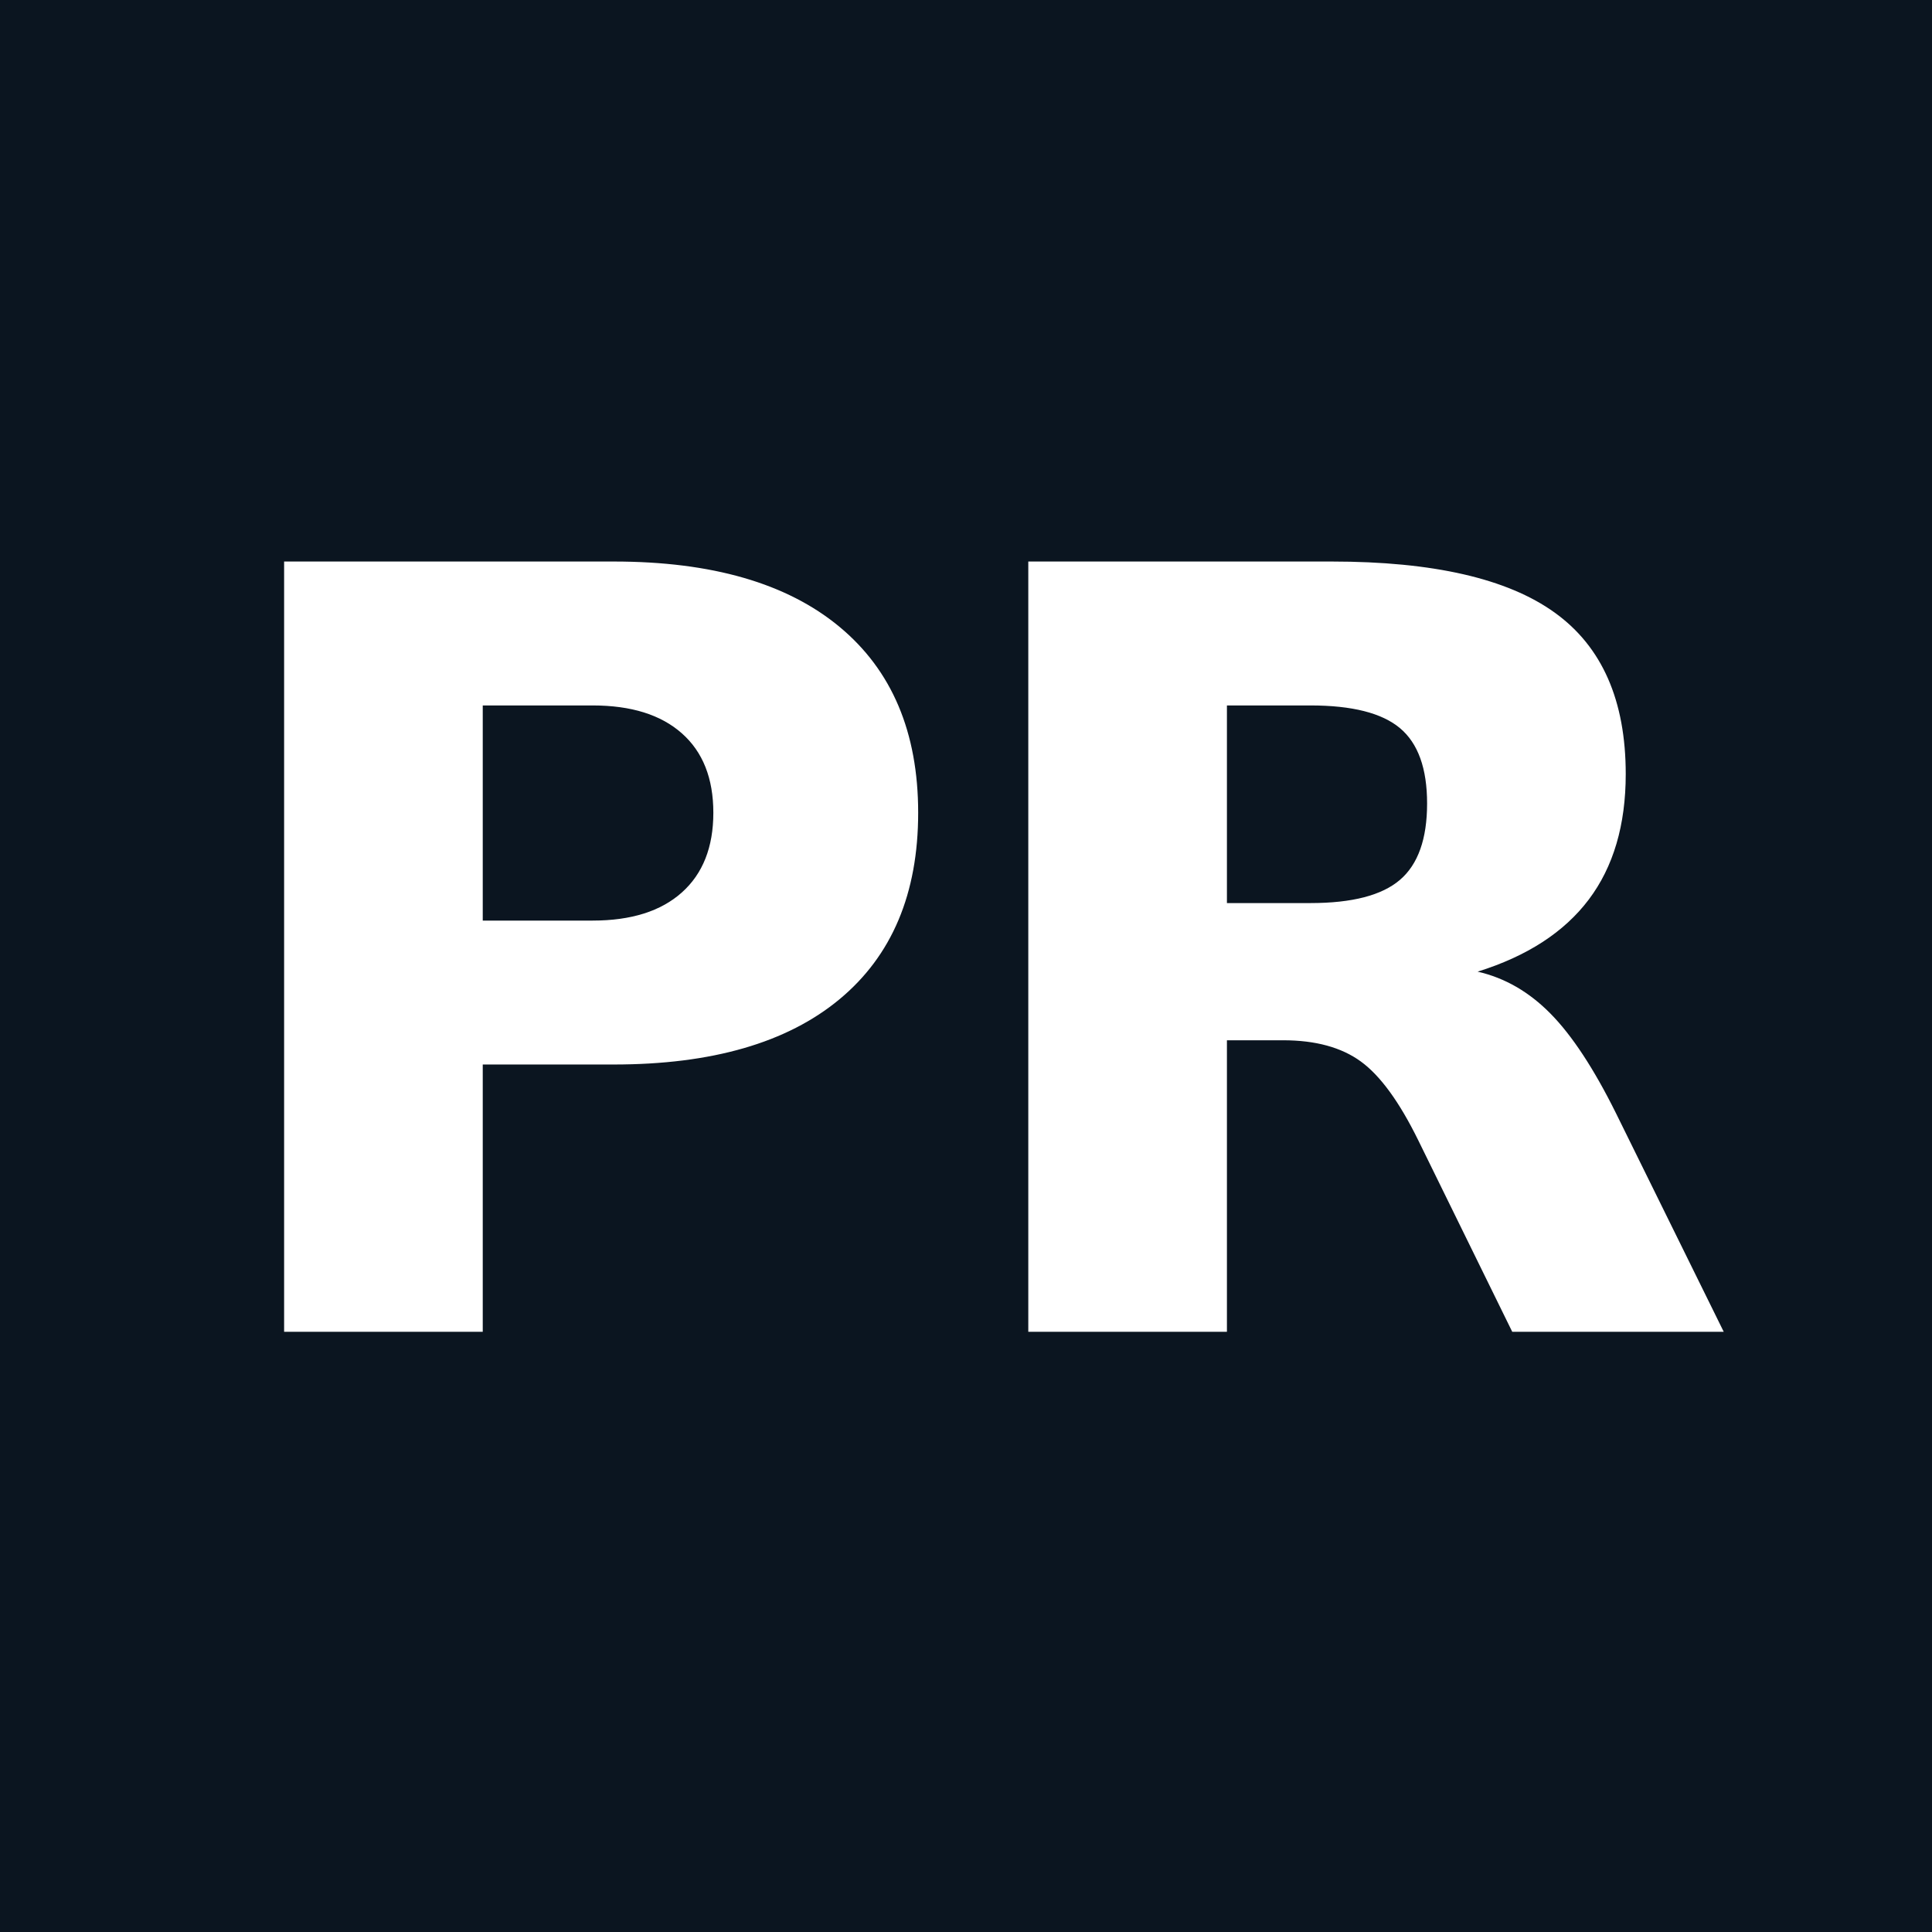
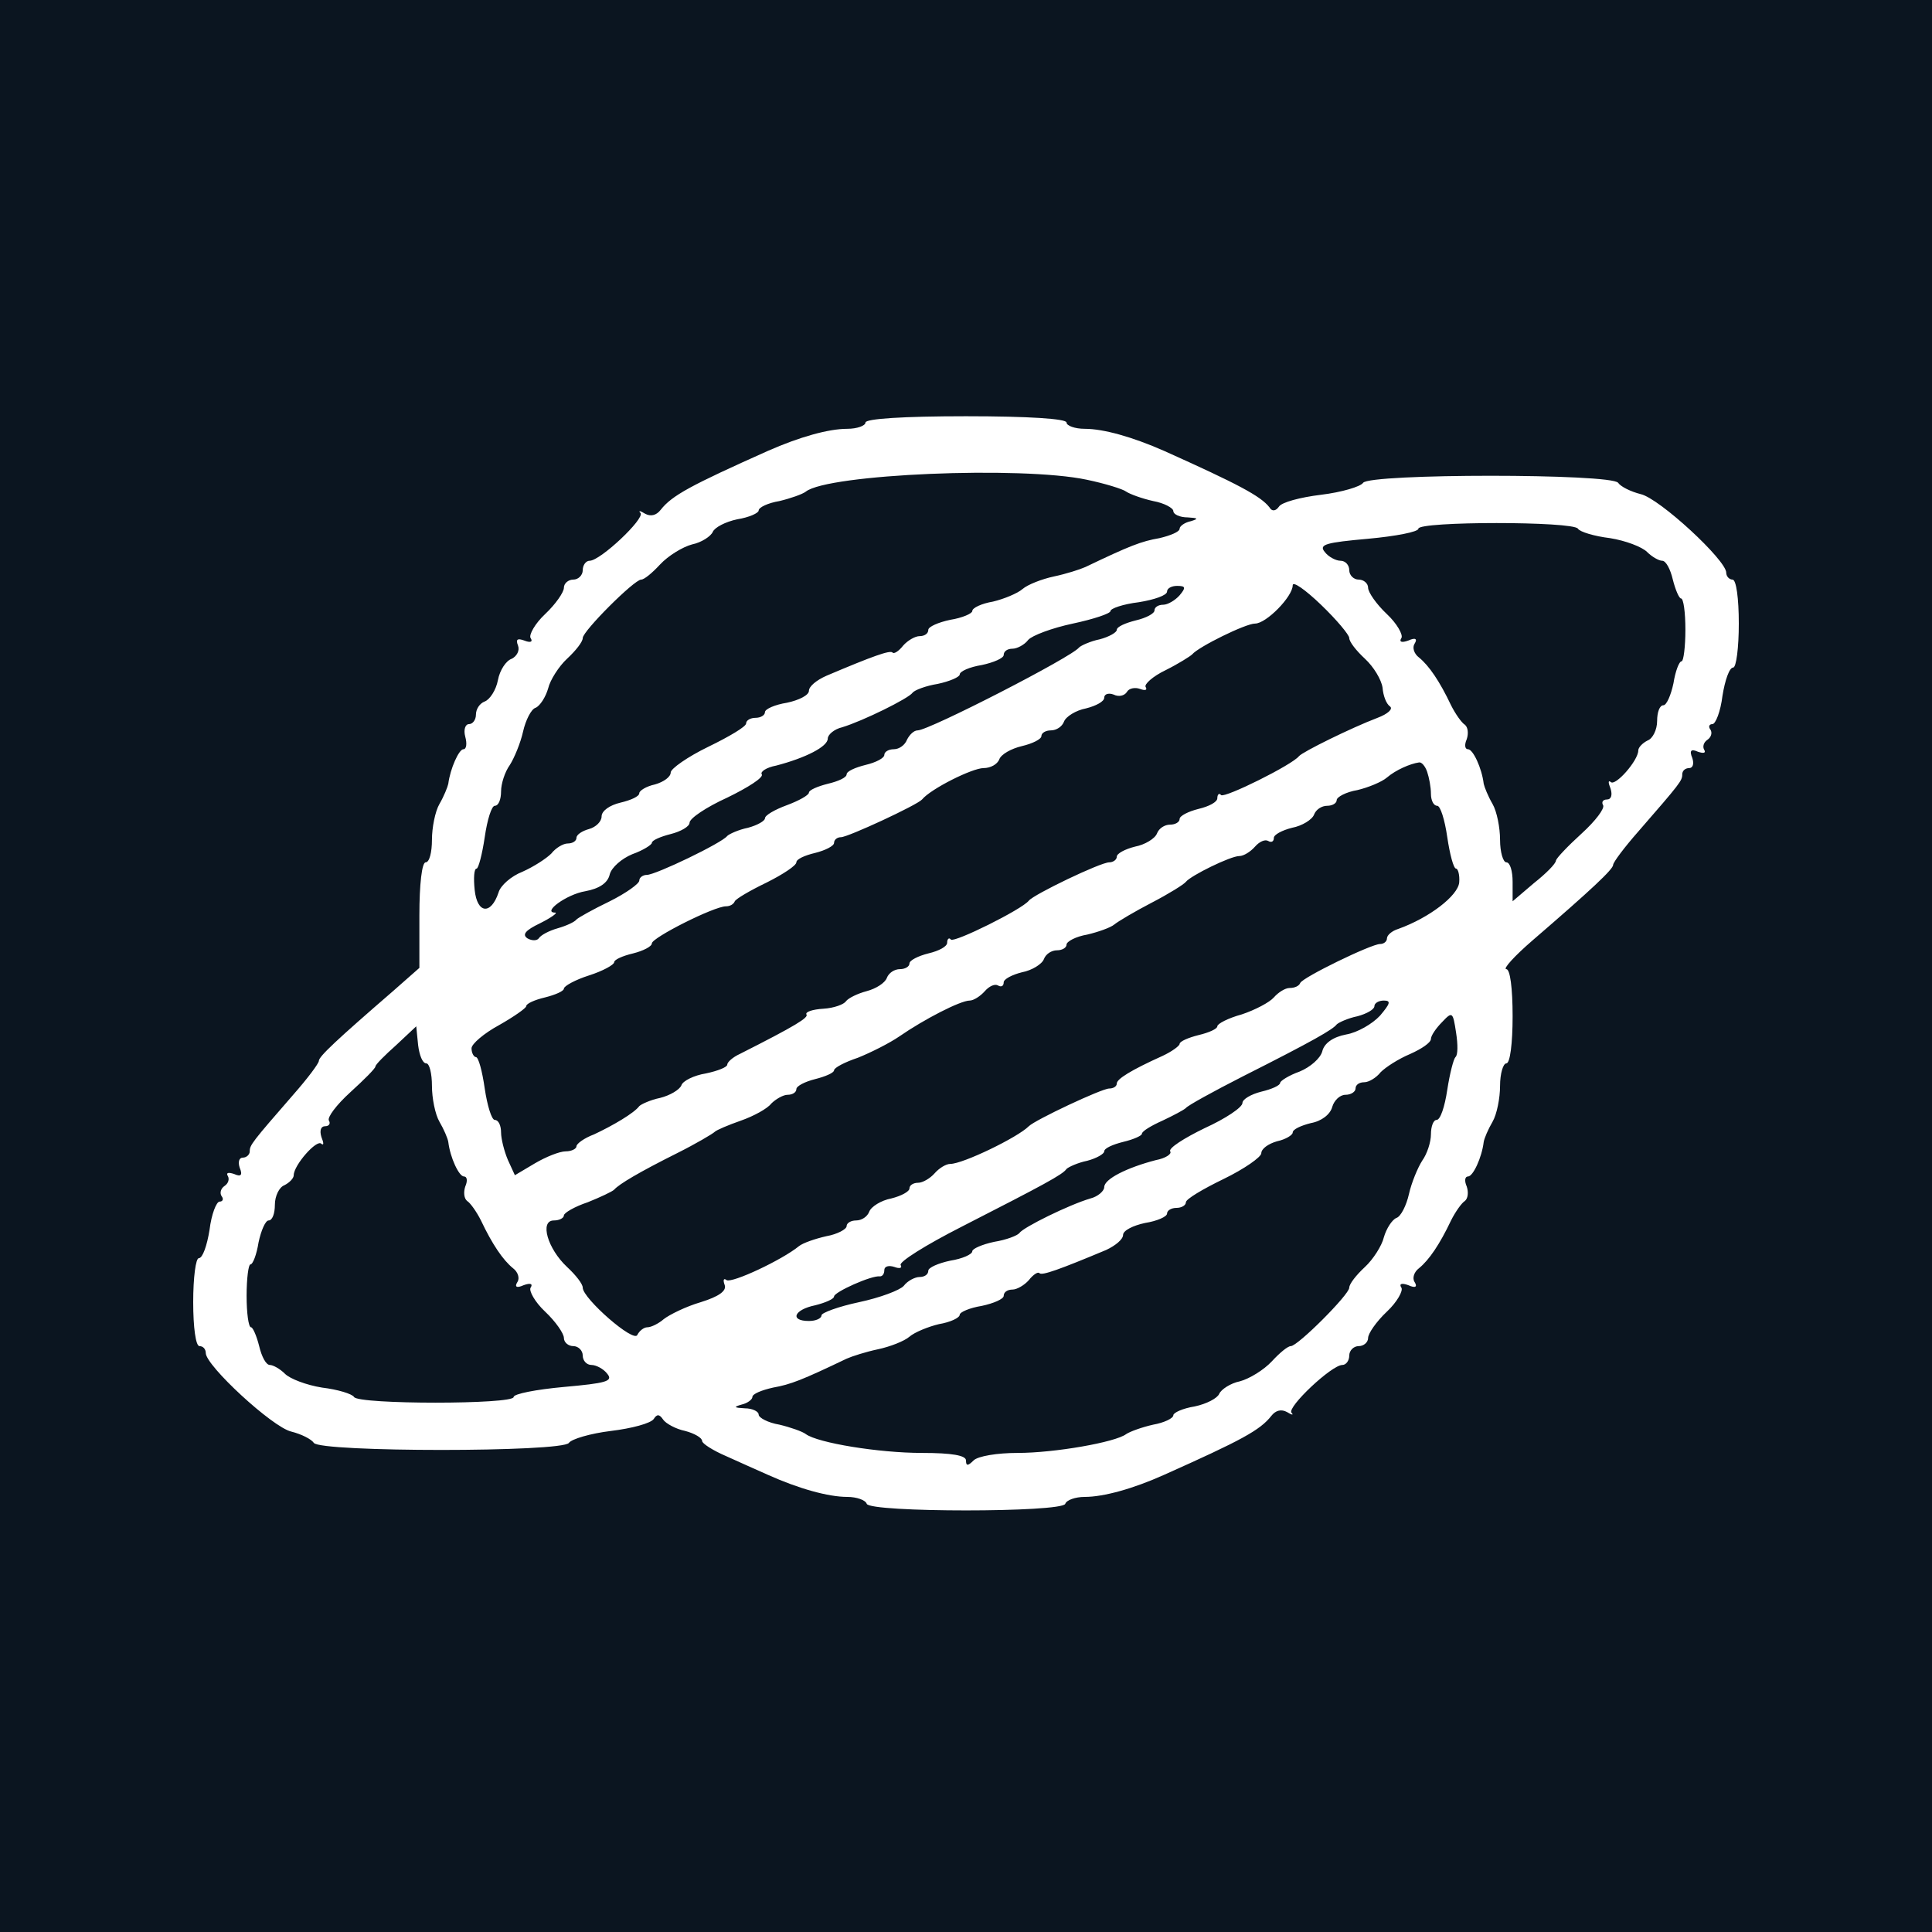
- <svg xmlns="http://www.w3.org/2000/svg" width="512" height="512" viewBox="0 0 512 512">
+ <svg xmlns="http://www.w3.org/2000/svg" viewBox="0 0 512 512">
  <rect width="512" height="512" fill="#0B1520" />
-   <text x="256" y="256" text-anchor="middle" dominant-baseline="central" font-family="DejaVu Sans, Arial Black, Helvetica, sans-serif" font-weight="700" font-size="280" fill="#FFFFFF" letter-spacing="-8">PR</text>
+   <g transform="translate(51.2,110.3089) scale(1.665041)">
+     <g transform="translate(0,175) scale(0.1,-0.1)" fill="#FFFFFF">
+       <path d="M1070 1740 c0 -5 -13 -10 -29 -10 -30 0 -76 -13 -126 -35 -123 -55 -153 -71 -171 -94 -7 -9 -16 -11 -25 -6 -8 5 -11 5 -7 1 7 -9 -64 -76 -81 -76 -6 0 -11 -7 -11 -15 0 -8 -7 -15 -15 -15 -8 0 -15 -6 -15 -13 0 -7 -13 -26 -30 -42 -16 -15 -26 -33 -23 -38 4 -6 0 -8 -10 -4 -11 4 -14 2 -10 -8 3 -8 -2 -17 -10 -21 -9 -3 -19 -18 -22 -34 -3 -16 -13 -31 -21 -34 -8 -3 -14 -12 -14 -21 0 -8 -5 -15 -11 -15 -6 0 -9 -9 -6 -20 3 -11 2 -20 -3 -20 -7 0 -21 -31 -24 -55 -1 -5 -7 -20 -14 -32 -7 -12 -12 -38 -12 -57 0 -20 -4 -36 -10 -36 -6 0 -10 -35 -10 -84 l0 -84 -42 -37 c-89 -77 -118 -104 -118 -111 0 -4 -18 -28 -40 -53 -67 -77 -70 -81 -70 -91 0 -5 -5 -10 -11 -10 -6 0 -8 -7 -5 -16 5 -12 2 -15 -9 -10 -9 3 -13 2 -10 -3 3 -5 1 -12 -5 -16 -6 -4 -8 -11 -5 -16 4 -5 2 -9 -3 -9 -5 0 -13 -20 -16 -45 -4 -25 -11 -45 -17 -45 -5 0 -9 -31 -9 -70 0 -40 4 -70 10 -70 6 0 10 -5 10 -11 0 -20 106 -118 136 -125 16 -4 32 -12 36 -18 10 -15 396 -15 406 0 4 6 34 15 67 19 33 4 63 12 68 19 5 8 9 8 15 -1 4 -6 20 -15 35 -18 15 -4 27 -11 27 -16 0 -4 17 -15 38 -24 20 -9 51 -23 67 -30 49 -22 96 -35 126 -35 15 0 29 -5 31 -11 5 -14 311 -14 316 0 2 6 16 11 31 11 30 0 77 13 126 35 123 55 153 71 171 94 7 9 16 11 25 6 8 -5 11 -5 7 -1 -7 9 64 76 81 76 6 0 11 7 11 15 0 8 7 15 15 15 8 0 15 6 15 13 0 7 13 26 30 42 16 15 26 33 23 38 -4 6 0 8 11 4 11 -5 15 -3 10 5 -4 6 -1 16 7 22 16 13 33 38 51 76 7 14 17 28 22 31 5 4 6 14 3 23 -4 9 -3 16 2 16 8 0 22 30 25 55 1 6 7 20 14 32 7 12 12 38 12 57 0 20 5 36 10 36 6 0 10 32 10 75 0 45 -4 75 -10 75 -6 0 13 21 42 46 94 81 128 113 128 120 0 4 18 28 40 53 67 77 70 81 70 91 0 6 5 10 11 10 6 0 8 7 5 16 -5 12 -2 15 9 10 9 -3 13 -2 10 3 -3 5 -1 12 5 16 6 4 8 11 5 16 -4 5 -2 9 3 9 5 0 13 20 16 45 4 25 11 45 17 45 5 0 9 32 9 70 0 40 -4 70 -10 70 -5 0 -10 5 -10 11 0 20 -106 118 -136 125 -16 4 -32 12 -36 18 -10 15 -396 15 -406 0 -4 -6 -34 -15 -67 -19 -33 -4 -63 -12 -67 -19 -5 -7 -11 -8 -15 -1 -14 18 -50 37 -168 90 -50 22 -96 35 -126 35 -16 0 -29 5 -29 10 0 6 -60 10 -160 10 -100 0 -160 -4 -160 -10z m352 -91 c29 -6 58 -15 63 -19 6 -4 25 -11 43 -15 17 -3 32 -11 32 -16 0 -5 10 -10 23 -10 16 -1 18 -2 5 -6 -10 -2 -18 -8 -18 -12 0 -5 -15 -11 -32 -15 -29 -5 -47 -12 -118 -46 -9 -4 -31 -11 -50 -15 -19 -4 -42 -13 -50 -20 -8 -7 -30 -16 -47 -20 -18 -3 -33 -10 -33 -15 0 -4 -16 -11 -35 -14 -19 -4 -35 -11 -35 -16 0 -6 -6 -10 -14 -10 -7 0 -19 -7 -26 -15 -7 -9 -15 -14 -17 -11 -4 4 -32 -6 -105 -37 -16 -7 -28 -17 -28 -24 0 -7 -16 -15 -35 -19 -19 -3 -35 -10 -35 -15 0 -5 -7 -9 -15 -9 -8 0 -15 -4 -15 -9 0 -5 -27 -21 -60 -37 -33 -16 -60 -35 -60 -41 0 -7 -11 -15 -25 -19 -14 -3 -25 -10 -25 -14 0 -5 -13 -11 -30 -15 -17 -4 -30 -13 -30 -22 0 -8 -9 -17 -20 -20 -11 -3 -20 -9 -20 -14 0 -5 -6 -9 -14 -9 -7 0 -19 -7 -26 -16 -8 -8 -28 -21 -46 -29 -18 -7 -35 -22 -38 -33 -12 -36 -34 -34 -38 4 -2 19 -1 34 3 34 3 0 9 23 13 50 4 28 11 50 16 50 6 0 10 10 10 23 0 12 6 31 14 42 7 11 17 35 21 53 4 18 13 36 20 38 7 3 16 17 20 31 3 13 17 35 30 47 14 13 25 27 25 33 0 11 82 93 93 93 5 0 18 11 30 24 13 14 36 28 51 32 15 3 30 13 33 20 3 7 20 16 39 20 19 3 34 10 34 14 0 5 15 12 33 15 17 4 37 11 42 15 35 28 343 41 447 19z m782 -78 c3 -5 26 -12 51 -15 25 -4 51 -14 59 -22 8 -8 19 -14 24 -14 6 0 13 -13 17 -30 4 -16 10 -30 13 -30 4 0 7 -22 7 -50 0 -27 -3 -50 -6 -50 -4 0 -10 -16 -13 -35 -4 -19 -11 -35 -16 -35 -6 0 -10 -11 -10 -25 0 -14 -7 -28 -15 -31 -8 -4 -15 -11 -15 -16 0 -16 -37 -58 -44 -50 -4 3 -4 -1 0 -11 3 -10 1 -17 -6 -17 -6 0 -9 -4 -6 -9 3 -5 -12 -25 -34 -45 -22 -20 -40 -39 -41 -43 0 -5 -16 -21 -35 -36 l-34 -29 0 31 c0 17 -4 31 -10 31 -5 0 -10 16 -10 36 0 19 -5 45 -12 57 -7 12 -13 27 -14 32 -3 25 -17 55 -25 55 -5 0 -6 7 -2 16 3 9 2 19 -3 23 -5 3 -15 17 -22 31 -18 38 -35 63 -51 76 -8 6 -11 16 -7 22 5 8 1 10 -10 5 -11 -4 -15 -2 -11 4 3 5 -7 23 -23 38 -17 16 -30 35 -30 42 0 7 -7 13 -15 13 -8 0 -15 7 -15 15 0 8 -6 15 -14 15 -7 0 -19 6 -25 14 -10 12 2 15 69 21 44 4 80 11 80 16 0 12 247 12 254 0z m-364 -174 c0 -6 11 -20 25 -33 14 -13 26 -33 28 -46 1 -13 6 -26 12 -30 5 -4 -4 -12 -20 -18 -42 -16 -119 -54 -125 -61 -11 -14 -118 -67 -124 -62 -3 4 -6 1 -6 -5 0 -6 -13 -13 -30 -17 -16 -4 -30 -11 -30 -16 0 -5 -7 -9 -15 -9 -9 0 -18 -6 -21 -14 -3 -8 -19 -18 -35 -21 -16 -4 -29 -11 -29 -16 0 -5 -6 -9 -12 -9 -14 0 -120 -51 -128 -61 -11 -14 -118 -67 -124 -62 -3 4 -6 1 -6 -5 0 -6 -13 -13 -30 -17 -16 -4 -30 -11 -30 -16 0 -5 -7 -9 -15 -9 -9 0 -18 -6 -21 -14 -3 -8 -17 -17 -32 -21 -15 -4 -29 -11 -33 -16 -3 -5 -19 -11 -36 -12 -17 -1 -29 -5 -27 -9 4 -5 -17 -18 -106 -63 -11 -5 -20 -13 -20 -17 0 -4 -15 -10 -34 -14 -19 -3 -37 -12 -39 -19 -3 -7 -18 -16 -34 -20 -15 -3 -30 -10 -33 -13 -8 -11 -42 -31 -72 -45 -16 -6 -28 -15 -28 -19 0 -4 -8 -8 -17 -8 -10 0 -32 -9 -49 -19 l-32 -19 -11 24 c-6 14 -11 34 -11 44 0 11 -4 20 -10 20 -5 0 -12 23 -16 50 -4 28 -10 50 -14 50 -3 0 -7 6 -7 14 0 7 20 24 44 37 23 13 43 27 43 30 0 4 13 10 30 14 16 4 30 10 30 14 0 4 18 14 40 21 22 7 40 17 40 21 0 4 13 10 30 14 16 4 30 11 30 16 0 9 99 59 118 59 6 0 12 3 14 8 2 4 24 17 51 30 26 13 47 27 47 32 0 5 13 11 30 15 16 4 30 11 30 16 0 5 5 9 11 9 11 0 121 51 129 60 14 17 80 50 98 50 11 0 22 6 25 14 3 8 19 17 36 21 17 4 31 11 31 16 0 5 7 9 15 9 9 0 18 6 21 14 3 8 19 18 35 21 16 4 29 11 29 17 0 6 7 8 15 5 8 -4 17 -2 21 4 3 6 13 8 21 5 8 -3 12 -2 9 3 -3 4 11 17 32 27 20 10 39 22 42 25 10 12 85 49 100 49 18 0 60 43 60 61 0 7 20 -7 45 -31 25 -24 45 -48 45 -53z m-270 68 c-7 -8 -19 -15 -26 -15 -8 0 -14 -4 -14 -9 0 -5 -13 -12 -30 -16 -16 -4 -30 -10 -30 -15 0 -4 -12 -11 -27 -15 -15 -3 -30 -10 -33 -13 -11 -15 -239 -132 -257 -132 -6 0 -13 -7 -17 -15 -3 -8 -12 -15 -21 -15 -8 0 -15 -4 -15 -9 0 -5 -13 -12 -30 -16 -16 -4 -30 -10 -30 -15 0 -5 -13 -11 -30 -15 -16 -4 -30 -10 -30 -14 0 -4 -16 -13 -35 -20 -19 -7 -35 -16 -35 -21 0 -4 -12 -11 -27 -15 -15 -3 -30 -10 -33 -13 -8 -11 -114 -62 -128 -62 -6 0 -12 -4 -12 -9 0 -5 -21 -20 -47 -33 -27 -13 -50 -26 -53 -29 -3 -4 -16 -10 -30 -14 -14 -4 -27 -11 -30 -16 -3 -4 -11 -4 -18 0 -9 6 -3 13 20 24 18 9 29 17 24 17 -21 0 18 29 48 34 22 4 36 13 39 27 3 11 19 25 36 32 17 6 31 15 31 18 0 4 14 10 30 14 16 4 30 12 30 18 0 7 27 25 60 40 33 16 58 32 55 37 -3 4 7 11 23 14 46 12 82 30 82 43 0 6 10 15 23 18 33 10 106 46 112 55 3 4 21 11 40 14 19 4 35 11 35 15 0 5 16 12 35 15 19 4 35 11 35 16 0 6 6 10 14 10 7 0 19 6 25 14 6 7 38 19 71 26 33 7 60 16 60 20 0 4 20 11 45 14 25 4 45 11 45 17 0 5 7 9 16 9 14 0 14 -3 4 -15z m394 -281 c3 -9 6 -24 6 -35 0 -10 4 -19 10 -19 5 0 12 -22 16 -50 4 -27 10 -50 14 -50 3 0 6 -10 5 -22 -2 -21 -47 -56 -97 -74 -10 -3 -18 -10 -18 -15 0 -5 -5 -9 -11 -9 -14 0 -123 -53 -127 -62 -2 -5 -9 -8 -17 -8 -7 0 -18 -7 -25 -15 -7 -8 -30 -20 -51 -27 -22 -6 -39 -15 -39 -19 0 -4 -13 -10 -30 -14 -16 -4 -30 -10 -30 -14 0 -3 -12 -12 -27 -19 -51 -23 -73 -37 -73 -44 0 -5 -6 -8 -12 -8 -12 0 -118 -50 -128 -60 -18 -18 -105 -60 -125 -60 -7 0 -18 -7 -25 -15 -7 -8 -19 -15 -26 -15 -8 0 -14 -4 -14 -9 0 -5 -13 -12 -29 -16 -16 -3 -32 -13 -35 -21 -3 -8 -12 -14 -21 -14 -8 0 -15 -4 -15 -9 0 -5 -15 -13 -32 -16 -18 -4 -38 -11 -44 -16 -27 -22 -106 -59 -115 -54 -5 4 -6 0 -3 -8 3 -9 -9 -18 -38 -27 -24 -7 -50 -20 -59 -27 -8 -7 -20 -13 -26 -13 -6 0 -13 -6 -16 -12 -5 -14 -87 58 -87 75 0 6 -11 20 -25 33 -31 29 -44 74 -21 74 9 0 16 4 16 8 0 4 17 14 38 21 20 8 39 17 42 20 8 9 40 28 100 58 30 15 57 31 60 34 3 3 22 11 42 18 20 7 42 19 48 27 7 7 19 14 26 14 8 0 14 4 14 9 0 5 14 12 30 16 16 4 30 10 30 14 0 4 17 13 38 20 20 8 50 23 66 34 39 27 97 57 112 57 6 0 17 7 24 15 7 8 16 12 21 9 5 -3 9 -1 9 5 0 5 13 12 29 16 16 3 32 13 35 21 3 8 12 14 21 14 8 0 15 4 15 9 0 5 15 13 33 16 17 4 37 11 43 16 6 5 33 21 60 35 27 14 51 29 54 33 8 10 71 41 85 41 7 0 18 7 25 15 7 8 16 12 21 9 5 -3 9 -1 9 5 0 5 13 12 29 16 16 3 32 13 35 21 3 8 12 14 21 14 8 0 15 4 15 9 0 5 15 13 33 16 17 4 39 13 47 20 14 12 37 22 51 24 4 1 10 -6 13 -15z m-75 -388 c-12 -13 -36 -27 -54 -30 -21 -4 -35 -14 -38 -27 -3 -11 -19 -25 -36 -32 -17 -6 -31 -15 -31 -18 0 -4 -13 -10 -30 -14 -16 -4 -30 -12 -30 -18 0 -7 -27 -25 -60 -40 -33 -16 -58 -32 -55 -37 3 -4 -7 -11 -23 -14 -46 -12 -82 -30 -82 -43 0 -6 -10 -15 -22 -18 -34 -10 -107 -46 -113 -55 -3 -4 -21 -11 -40 -14 -19 -4 -35 -11 -35 -15 0 -5 -16 -12 -35 -15 -19 -4 -35 -11 -35 -16 0 -6 -6 -10 -14 -10 -7 0 -19 -6 -25 -14 -6 -7 -38 -19 -71 -26 -33 -7 -60 -17 -60 -21 0 -5 -9 -9 -20 -9 -31 0 -24 18 10 25 16 4 30 10 30 14 0 7 60 34 73 32 4 0 7 4 7 10 0 6 7 8 16 5 8 -3 13 -2 10 3 -3 5 40 32 97 61 131 67 161 83 167 92 3 3 18 10 33 13 15 4 27 11 27 15 0 5 14 11 30 15 17 4 30 10 30 13 0 4 15 13 33 21 17 8 34 17 37 20 3 4 43 26 90 50 113 57 144 75 150 83 3 3 18 10 33 13 15 4 27 11 27 16 0 5 7 9 15 9 12 0 10 -5 -6 -24z m120 -66 c-3 -3 -9 -26 -13 -52 -4 -27 -11 -48 -17 -48 -5 0 -9 -10 -9 -23 0 -12 -6 -31 -14 -42 -7 -11 -17 -35 -21 -53 -4 -18 -13 -36 -20 -38 -7 -3 -16 -17 -20 -31 -3 -13 -17 -35 -30 -47 -14 -13 -25 -27 -25 -33 0 -11 -82 -93 -93 -93 -5 0 -18 -11 -30 -24 -13 -14 -36 -28 -51 -32 -15 -3 -30 -13 -33 -20 -3 -7 -20 -16 -39 -20 -19 -3 -34 -10 -34 -14 0 -5 -15 -12 -32 -15 -18 -4 -37 -11 -43 -15 -17 -13 -114 -30 -173 -30 -32 0 -63 -5 -70 -12 -9 -9 -12 -9 -12 0 0 8 -22 12 -70 12 -69 0 -166 16 -185 30 -5 4 -25 11 -42 15 -18 3 -33 11 -33 16 0 5 -10 10 -22 10 -17 1 -19 2 -5 6 9 2 17 8 17 12 0 5 15 11 33 15 28 5 46 12 117 46 9 4 31 11 50 15 19 4 42 13 50 20 8 7 30 16 47 20 18 3 33 10 33 15 0 4 16 11 35 14 19 4 35 11 35 16 0 6 6 10 14 10 7 0 19 7 26 15 7 9 15 14 17 11 4 -4 32 6 106 37 15 7 27 17 27 24 0 7 16 15 35 19 19 3 35 10 35 15 0 5 7 9 15 9 8 0 15 4 15 9 0 5 27 21 60 37 33 16 60 35 60 41 0 7 11 15 25 19 14 3 25 10 25 14 0 5 13 11 29 15 17 3 31 14 34 26 3 10 12 19 21 19 9 0 16 5 16 10 0 6 6 10 14 10 7 0 19 7 26 16 8 8 28 21 47 29 18 8 33 18 33 24 0 5 8 17 18 27 16 17 17 16 22 -17 3 -19 3 -36 -1 -39z m-1638 -10 c5 0 9 -16 9 -36 0 -19 5 -45 12 -57 7 -12 13 -26 14 -32 3 -25 17 -55 25 -55 5 0 6 -7 2 -16 -3 -9 -2 -19 3 -23 5 -3 15 -17 22 -31 18 -38 35 -63 51 -76 8 -6 11 -16 7 -22 -5 -8 -1 -10 10 -5 11 4 15 2 11 -4 -3 -5 7 -23 23 -38 17 -16 30 -35 30 -42 0 -7 7 -13 15 -13 8 0 15 -7 15 -15 0 -8 6 -15 14 -15 7 0 19 -6 25 -14 10 -12 -2 -15 -69 -21 -44 -4 -80 -11 -80 -16 0 -12 -247 -12 -254 0 -3 5 -26 12 -51 15 -25 4 -51 14 -59 22 -8 8 -19 14 -24 14 -6 0 -13 13 -17 30 -4 16 -10 30 -13 30 -4 0 -7 23 -7 50 0 28 3 50 6 50 4 0 10 16 13 35 4 19 11 35 16 35 6 0 10 11 10 25 0 14 7 28 15 31 8 4 15 11 15 16 0 16 37 58 44 50 4 -3 4 1 0 11 -3 10 -1 17 6 17 6 0 9 4 6 9 -3 5 12 25 34 45 22 20 40 38 40 41 0 3 15 18 33 34 l32 30 3 -30 c2 -16 7 -29 13 -29z" />
+     </g>
+   </g>
</svg>
